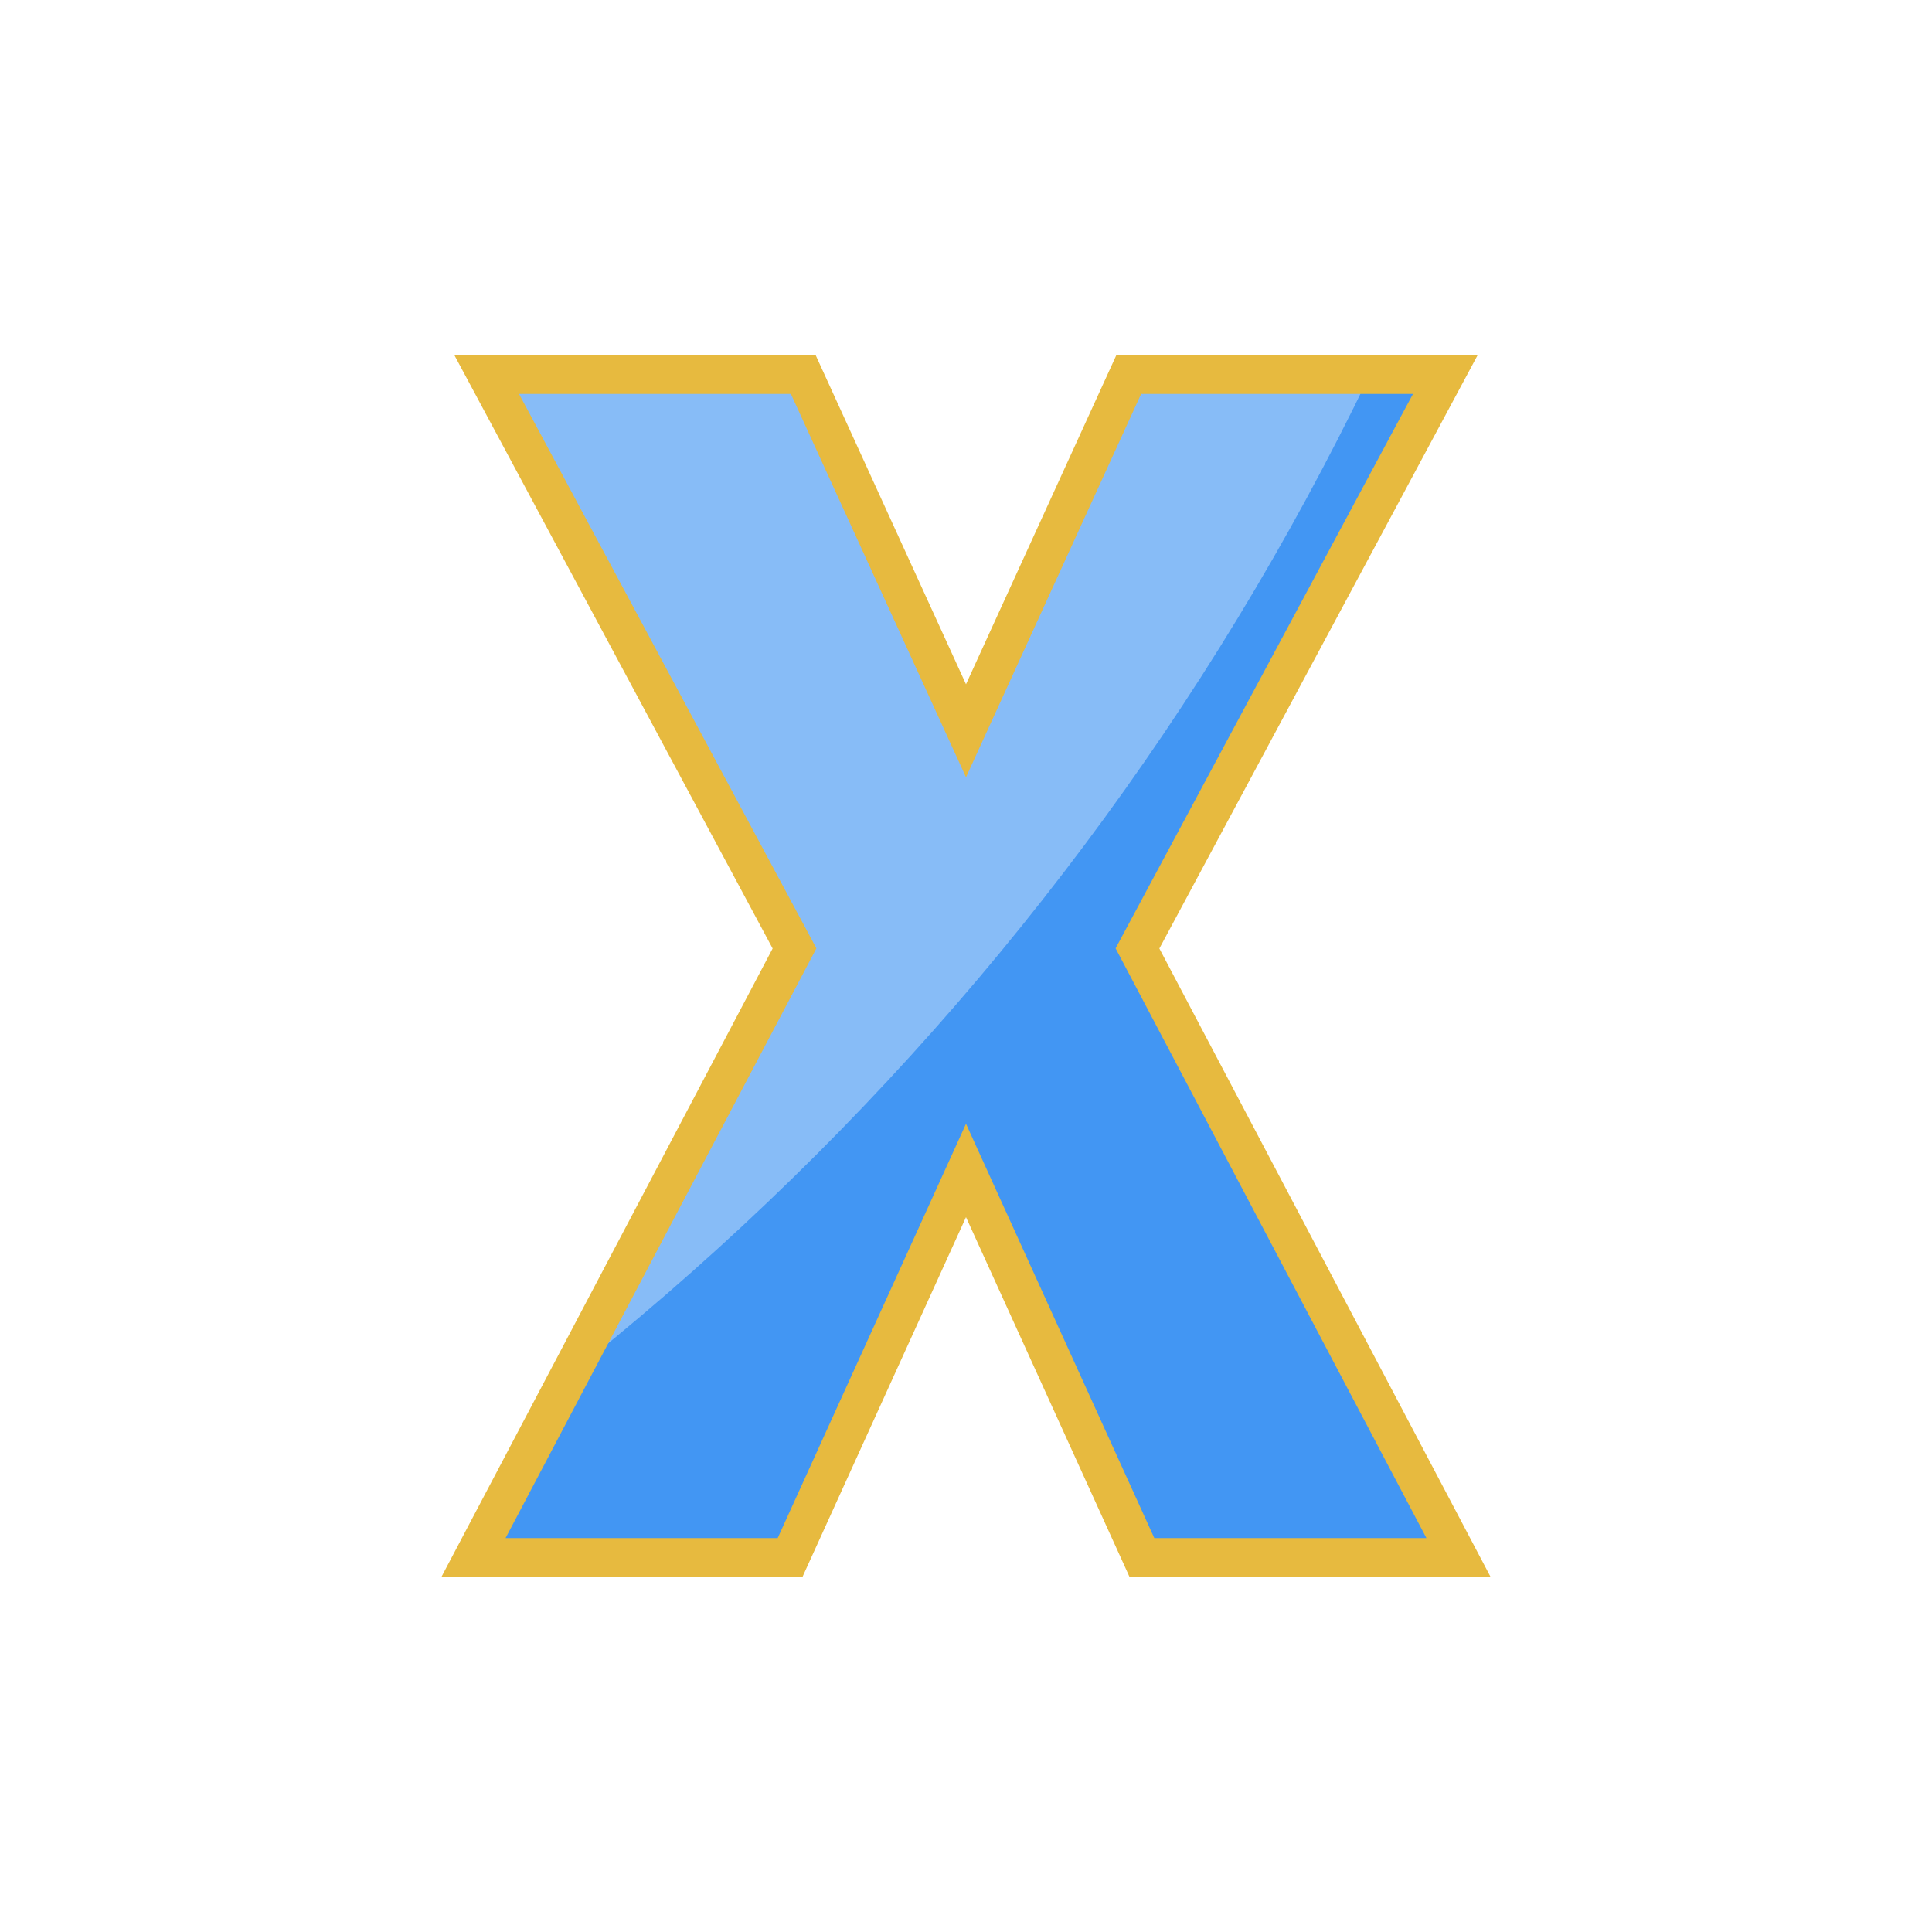
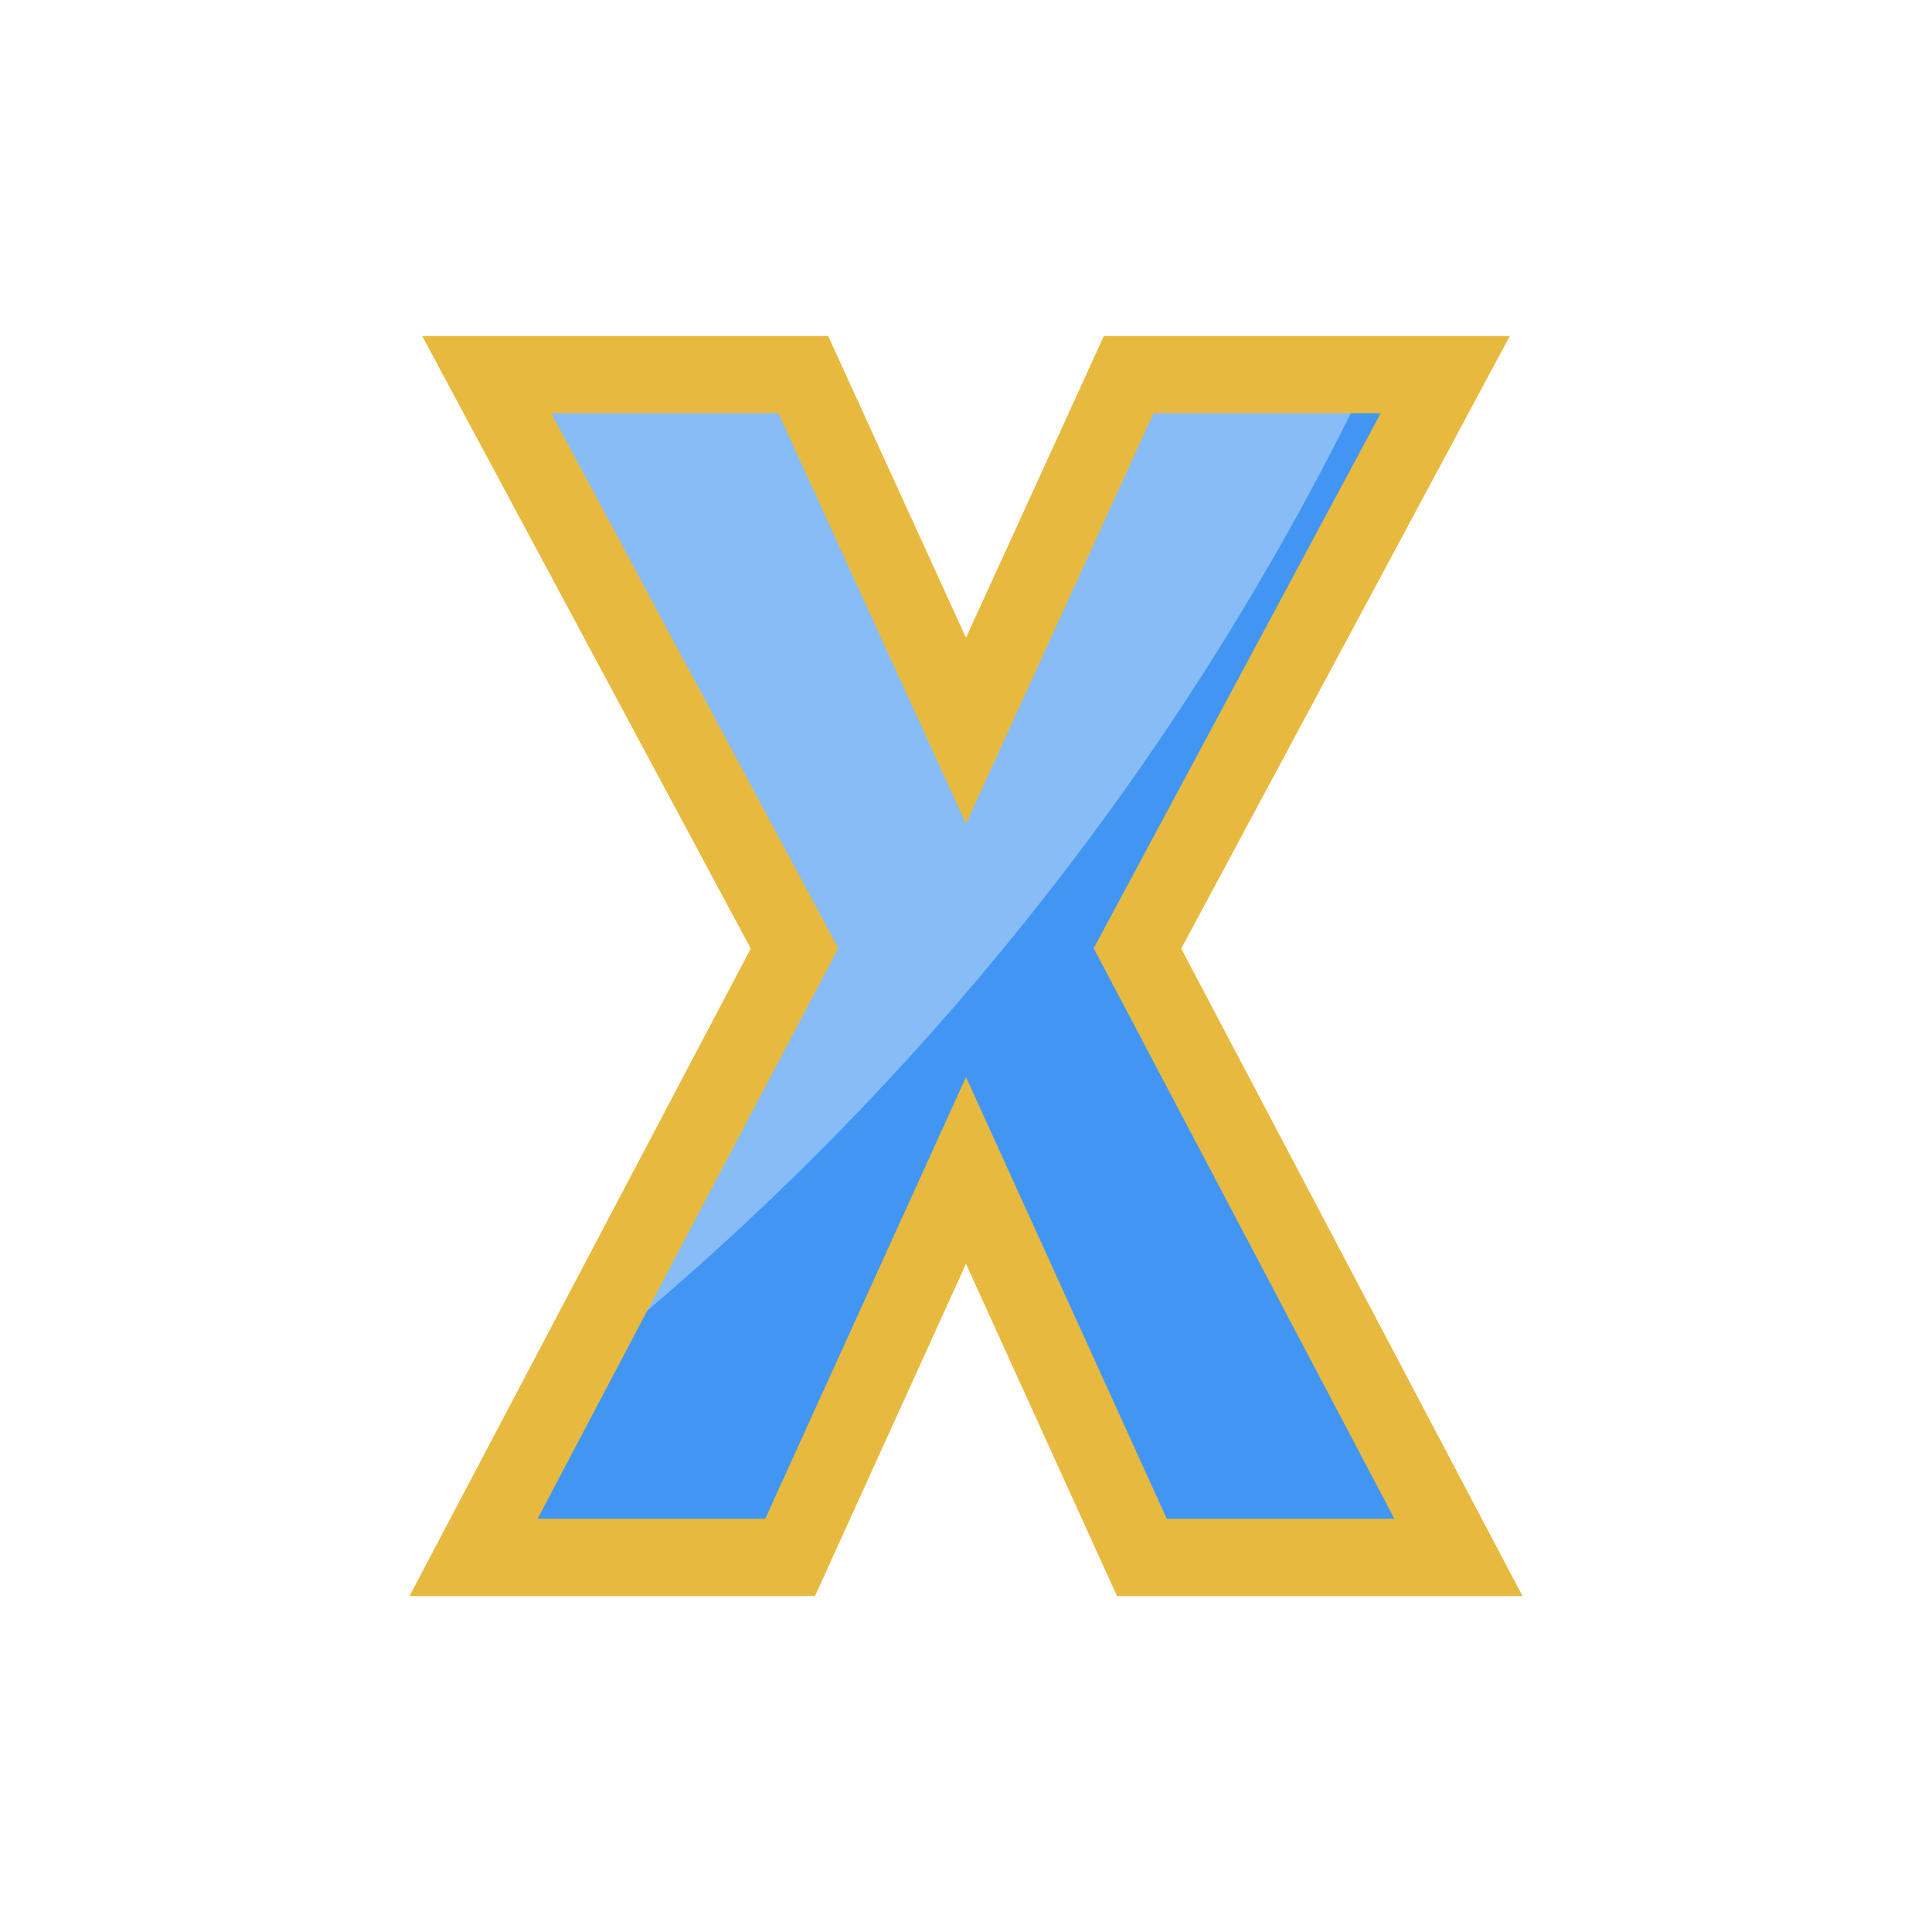
<svg xmlns="http://www.w3.org/2000/svg" version="1.1" id="svg996" width="100" height="100" viewBox="0 0 100 100">
  <defs id="defs1000">
    <clipPath clipPathUnits="userSpaceOnUse" id="clipPath1632">
      <text id="text1636" y="80.61" x="23.714" style="font-style:normal;font-variant:normal;font-weight:normal;font-stretch:normal;font-size:113.792px;line-height:1.25;font-family:Helvetica;-inkscape-font-specification:Helvetica;letter-spacing:0px;word-spacing:0px;fill:#4296f3;fill-opacity:1;stroke:#000000;stroke-width:2.845;stroke-opacity:1" xml:space="preserve">
        <tspan style="font-style:normal;font-variant:normal;font-weight:bold;font-stretch:condensed;font-family:'Helvetica Neue';-inkscape-font-specification:'Helvetica Neue Bold Condensed';fill:#4296f3;fill-opacity:1;stroke:#000000;stroke-width:2.845;stroke-opacity:1" y="80.61" x="23.714" id="tspan1634">x</tspan>
      </text>
    </clipPath>
    <clipPath clipPathUnits="userSpaceOnUse" id="clipPath1650">
      <text id="text1654" y="197.397" x="140.038" style="font-style:normal;font-variant:normal;font-weight:normal;font-stretch:normal;font-size:16.769px;line-height:1.25;font-family:Helvetica;-inkscape-font-specification:Helvetica;letter-spacing:0px;word-spacing:0px;fill:#4296f3;fill-opacity:1;stroke:#000000;stroke-width:0.419;stroke-opacity:1" xml:space="preserve">
        <tspan style="font-style:normal;font-variant:normal;font-weight:bold;font-stretch:condensed;font-family:'Helvetica Neue';-inkscape-font-specification:'Helvetica Neue Bold Condensed';fill:#4296f3;fill-opacity:1;stroke:#000000;stroke-width:0.419;stroke-opacity:1" y="197.397" x="140.038" id="tspan1652">x</tspan>
      </text>
    </clipPath>
    <clipPath clipPathUnits="userSpaceOnUse" id="clipPathShadow">
      <path id="path826" style="font-style:normal;font-variant:normal;font-weight:bold;font-stretch:condensed;font-size:113.792px;line-height:1.25;font-family:'Helvetica Neue';-inkscape-font-specification:'Helvetica Neue Bold Condensed';letter-spacing:0px;word-spacing:0px;fill:#4296f3;fill-opacity:1;stroke:#000000;stroke-width:2.845;stroke-opacity:1" d="M 58.421,19.39 H 74.807 L 58.876,49.09 75.489,80.61 H 59.103 L 50,60.583 40.897,80.61 H 24.511 L 41.124,49.09 25.193,19.39 H 41.579 L 50,37.824 Z" />
    </clipPath>
  </defs>
  <g id="g2337">
    <path id="path826" style="fill:#4296f3;fill-opacity:1;fill-rule:evenodd;stroke:none;stroke-width:2.0;stroke-linecap:butt;stroke-linejoin:miter;stroke-miterlimit:4;stroke-dasharray:none;stroke-opacity:1" d="M 58.421,19.39 H 74.807 L 58.876,49.09 75.489,80.61 H 59.103 L 50,60.583 40.897,80.61 H 24.511 L 41.124,49.09 25.193,19.39 H 41.579 L 50,37.824 Z" />
    <circle style="fill:#87bcf7;fill-opacity:1;fill-rule:evenodd;stroke:none;stroke-width:2.0;stroke-linecap:butt;stroke-linejoin:miter;stroke-miterlimit:4;stroke-dasharray:none;stroke-opacity:1" id="path1437" r="147.143" cy="-44.286" cx="-61.786" clip-path="url(#clipPathShadow)" />
-     <path id="path826" style="fill:none;fill-opacity:1;fill-rule:evenodd;stroke:#e7ba3f;stroke-width:2.0;stroke-linecap:butt;stroke-linejoin:miter;stroke-miterlimit:4;stroke-dasharray:none;stroke-opacity:1" d="M 58.421,19.39 H 74.807 L 58.876,49.09 75.489,80.61 H 59.103 L 50,60.583 40.897,80.61 H 24.511 L 41.124,49.09 25.193,19.39 H 41.579 L 50,37.824 Z" />
+     <path id="path826" style="fill:none;fill-opacity:1;fill-rule:evenodd;stroke:#e7ba3f;stroke-width:4.0;stroke-linecap:butt;stroke-linejoin:miter;stroke-miterlimit:4;stroke-dasharray:none;stroke-opacity:1" d="M 58.421,19.39 H 74.807 L 58.876,49.09 75.489,80.61 H 59.103 L 50,60.583 40.897,80.61 H 24.511 L 41.124,49.09 25.193,19.39 H 41.579 L 50,37.824 Z" />
  </g>
</svg>
